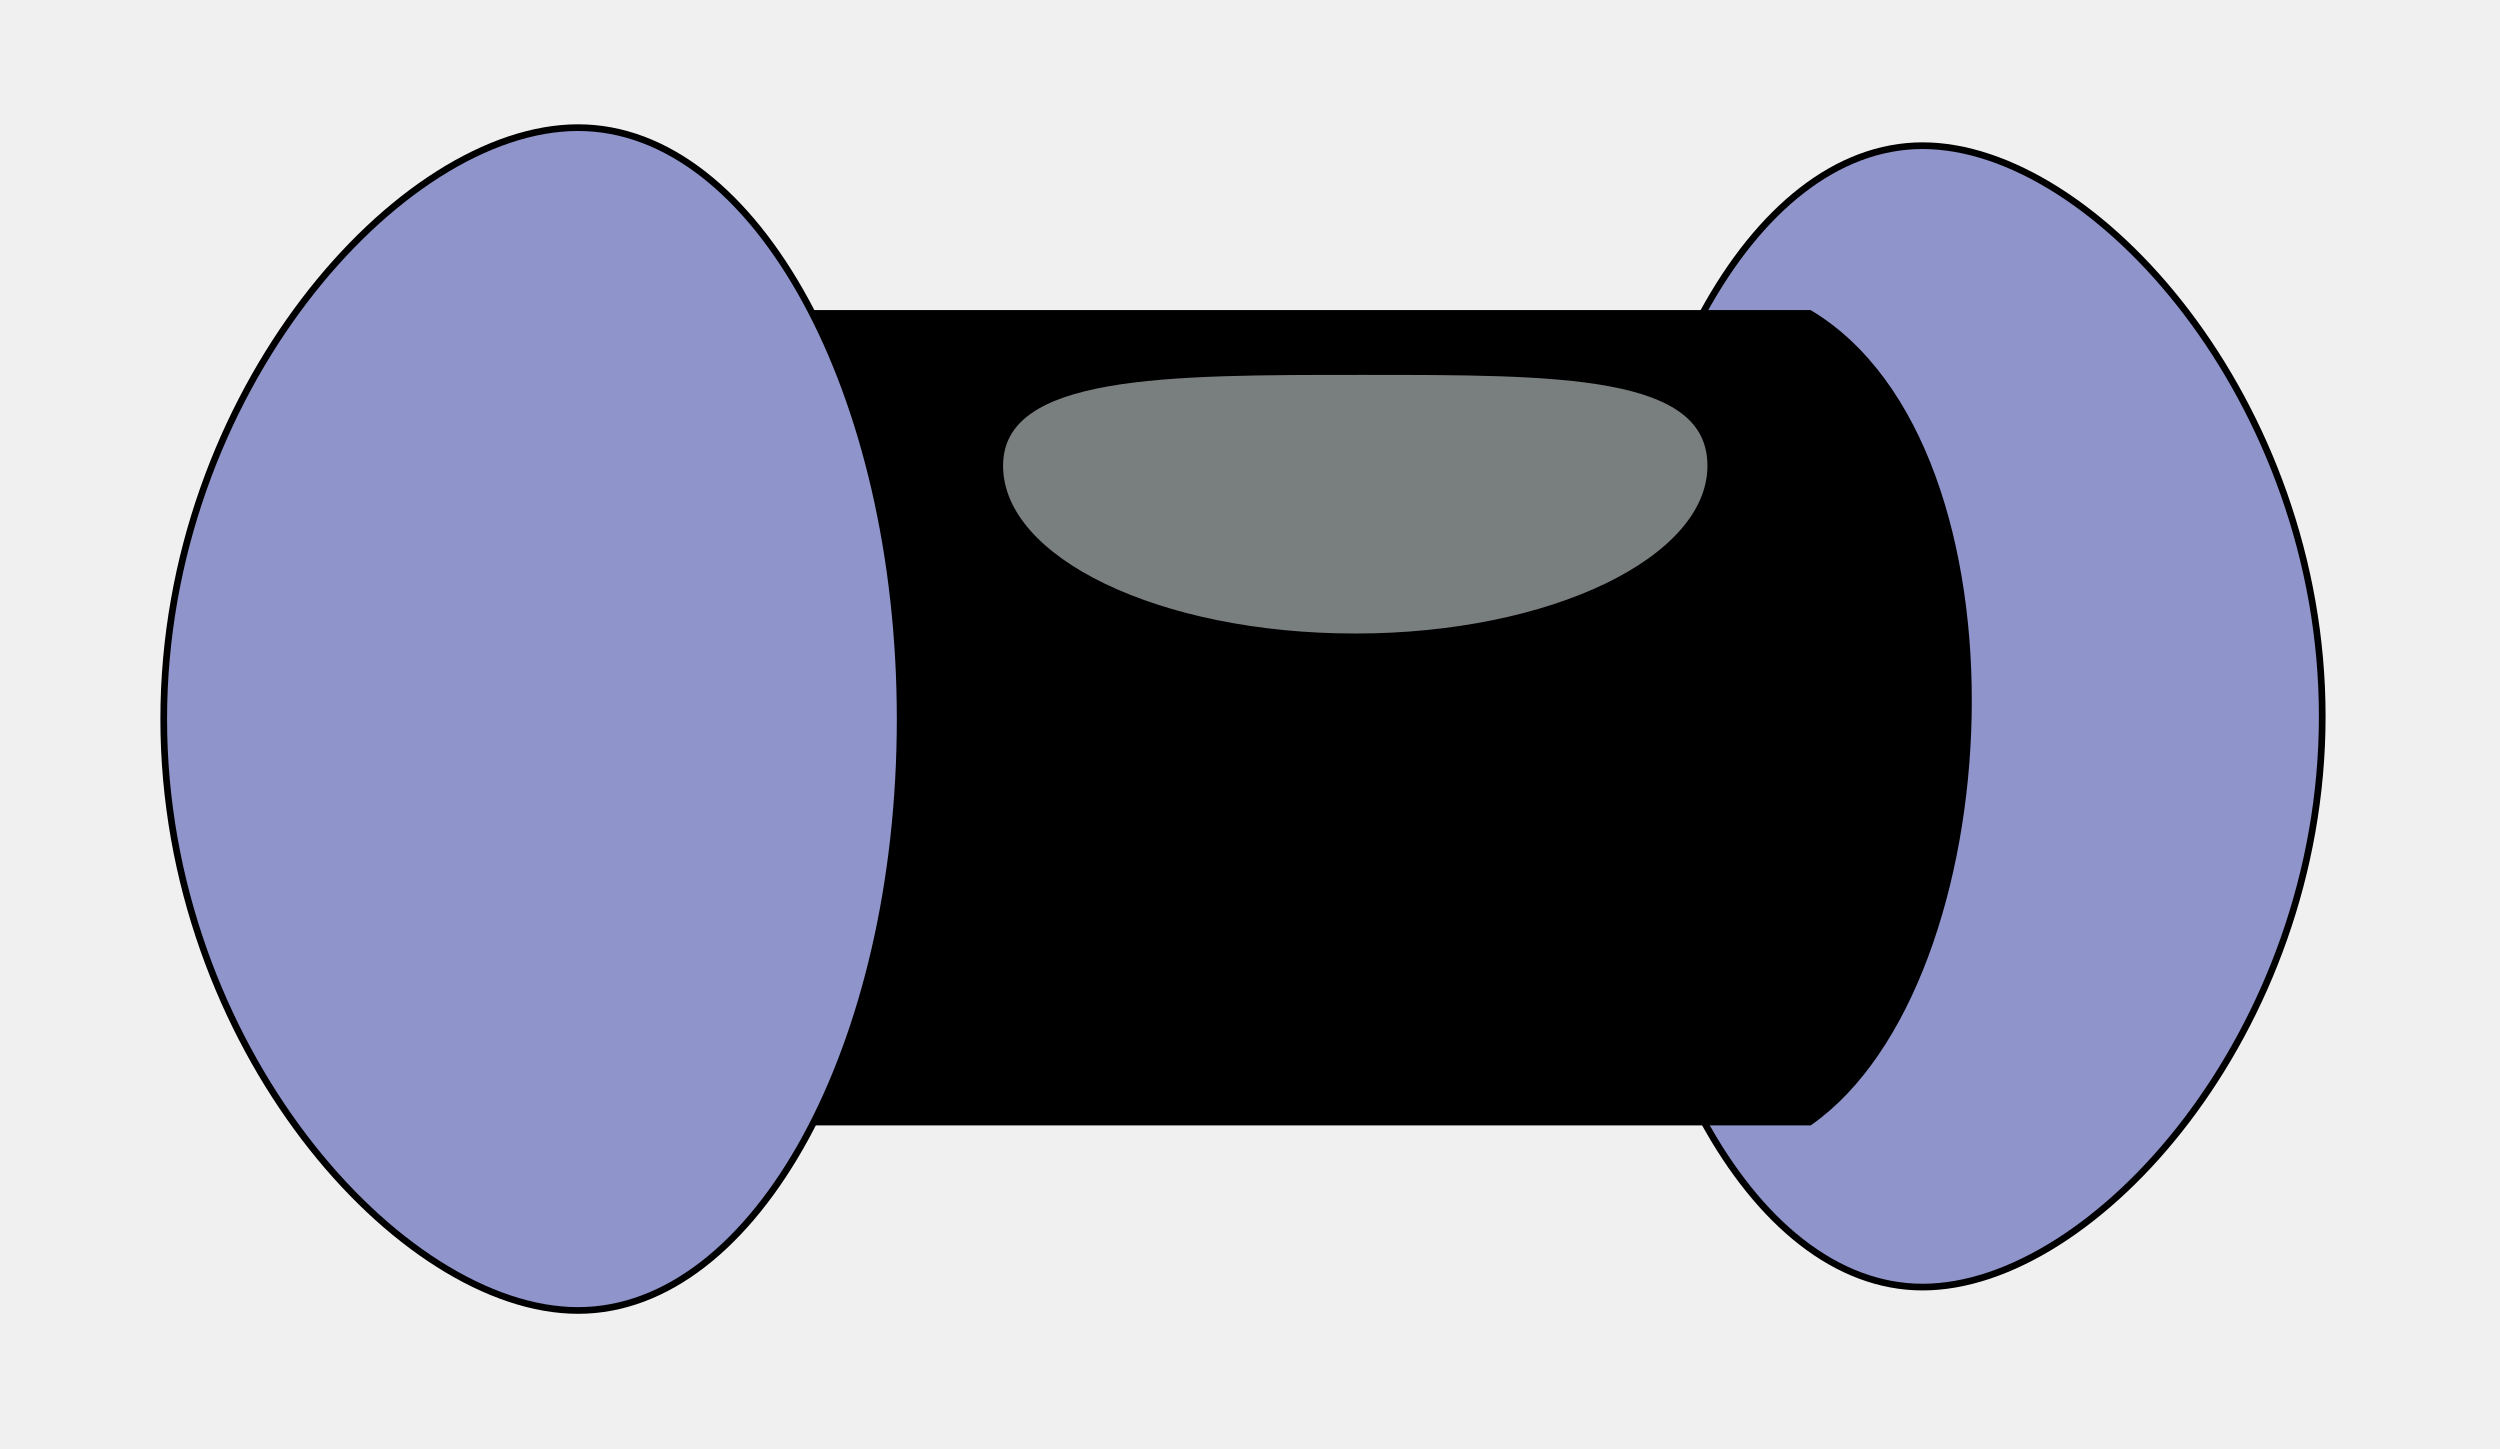
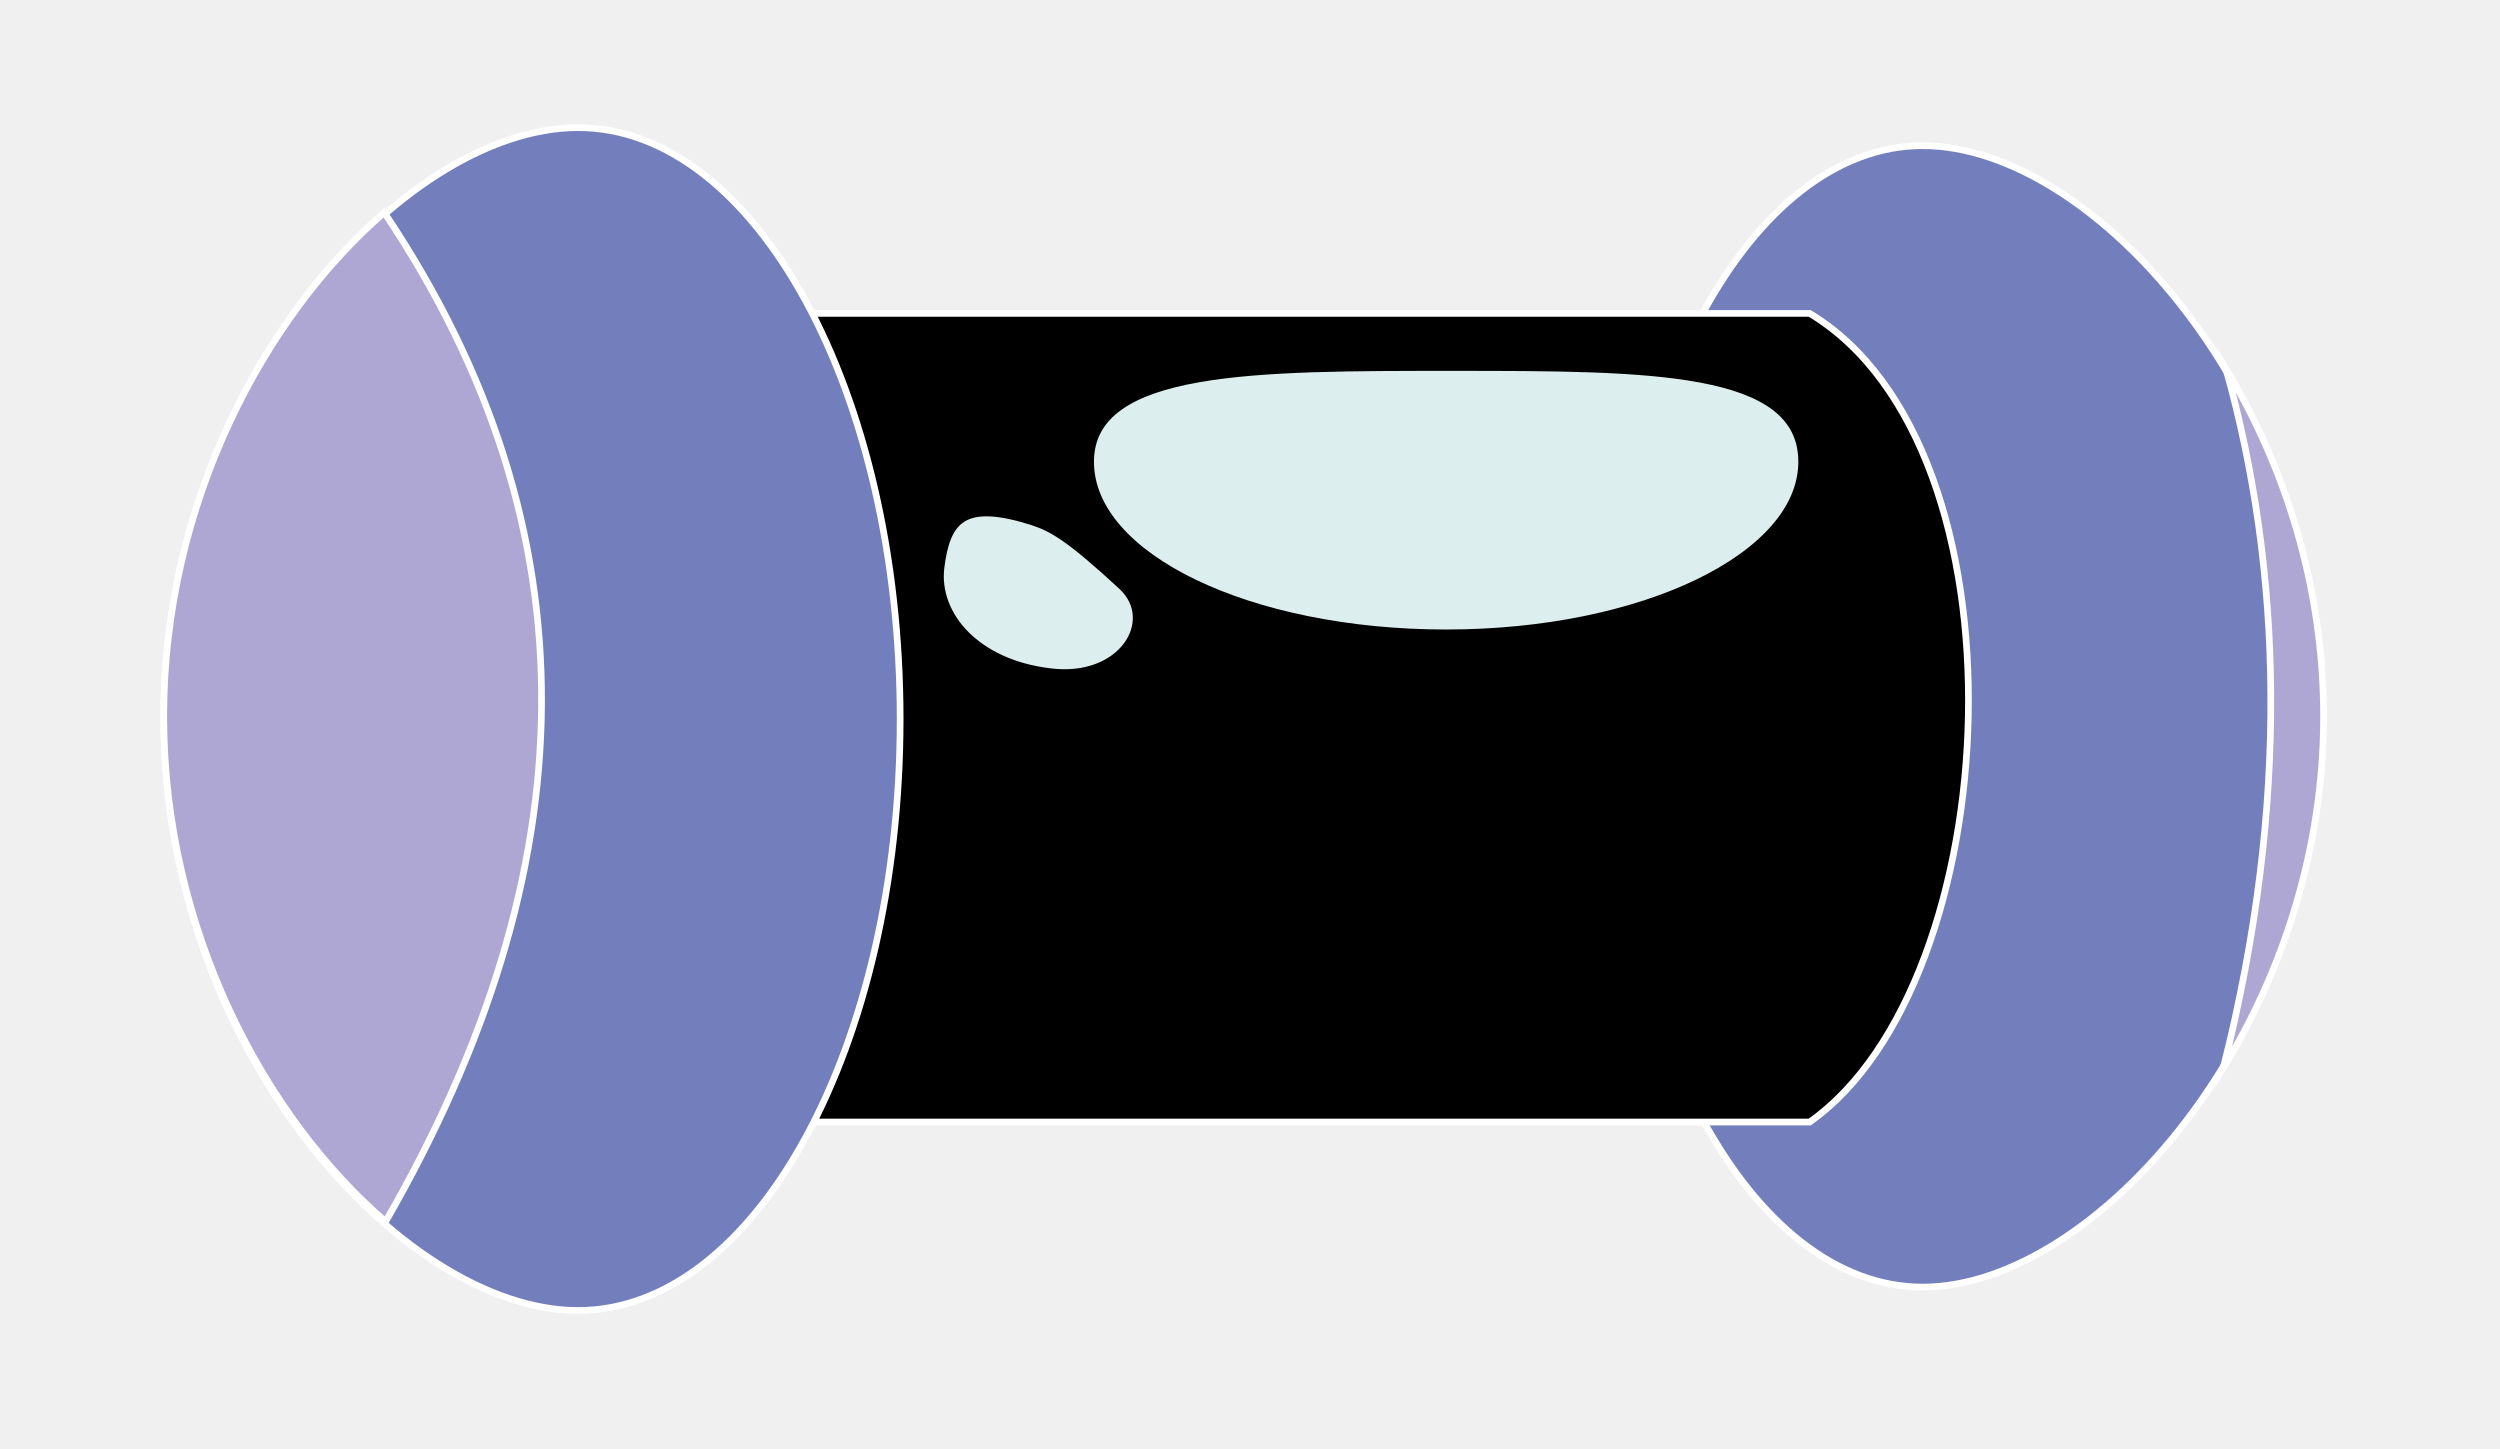
<svg xmlns="http://www.w3.org/2000/svg" version="1.1" id="Layer_1" x="0px" y="0px" viewBox="0 0 374.1 216.8" style="enable-background:new 0 0 374.1 216.8;" xml:space="preserve">
  <style type="text/css">
- 	.st0{fill:#8F94CA;stroke:currentColor;stroke-miterlimit:10;}
- 	.st1{fill:colorA;stroke:currentColor;stroke-miterlimit:10;}
- 	.st2{fill:#e9f5f484;stroke:currentColor;stroke-miterlimit:10;}
+ 	.st0{fill:#737FBD;stroke:#FFFFFF;stroke-miterlimit:10;}
+ 	.st1{fill:colorA;stroke:#FFFFFF;stroke-miterlimit:10;}
+ 	.st2{fill:#AFA7D3;stroke:#FFFFFF;stroke-miterlimit:10;}
+ 	.st3{fill:none;stroke:#000000;stroke-miterlimit:10;}
+ 	.st4{fill:#FFFFFF;stroke:#000000;stroke-miterlimit:10;}
+ 	.st5{fill:#DCEEED;stroke:#000000;stroke-miterlimit:10;}
</style>
  <path class="st0" d="M241.2,107.2c0,47.1,20.8,85.4,46.5,85.4s59.8-38.2,59.8-85.4s-34.1-85.4-59.8-85.4S241.2,60.1,241.2,107.2z" />
  <path class="st1" d="M270.8,167.9h-191v-121h191C304.4,67.1,300.5,147,270.8,167.9z" />
  <path class="st0" d="M134.7,107.6c0,48.9-21.6,88.5-48.2,88.5s-62-39.6-62-88.5s35.4-88.5,62-88.5S134.7,58.8,134.7,107.6z" />
-   <path class="st2" d="M256,69.7c0,14.1-23.8,25.6-53.2,25.6s-53.2-11.4-53.2-25.6s24.9-14.1,54.3-14.1S256,55.5,256,69.7z" />
+   <path class="st2" d="M57.7,182.8c-18-15.5-33.2-43.6-33.2-75.6c0-31.9,15.1-59.9,33-75.4C89.6,79.6,88.1,130.1,57.7,182.8z" />
+   <path class="st3" d="M371.7,220" />
+   <path class="st4" d="M332.7,55.5" />
+   <path class="st4" d="M332.7,55.5" />
+   <path class="st4" d="M332.9,55.8" />
+   <path class="st2" d="M332.7,159.8c8.9-14.5,15-32.8,15-52.6c0-19.6-5.9-37.6-14.6-52C341.5,85.3,342.7,120.2,332.7,159.8z" />
+   <path class="st5" d="M269.6,69.1c0,14.1-23.8,25.6-53.2,25.6s-53.2-11.4-53.2-25.6S188,55,217.4,55S269.6,55,269.6,69.1z" />
+   <path class="st5" d="M140.8,85c0.9-7.2,3.3-10.2,13.7-6.9c3,1,5.5,2.4,13.4,9.7c5.4,5.1,0,14.1-10.8,12.7  C146.2,99.2,140,92.1,140.8,85z" />
</svg>
